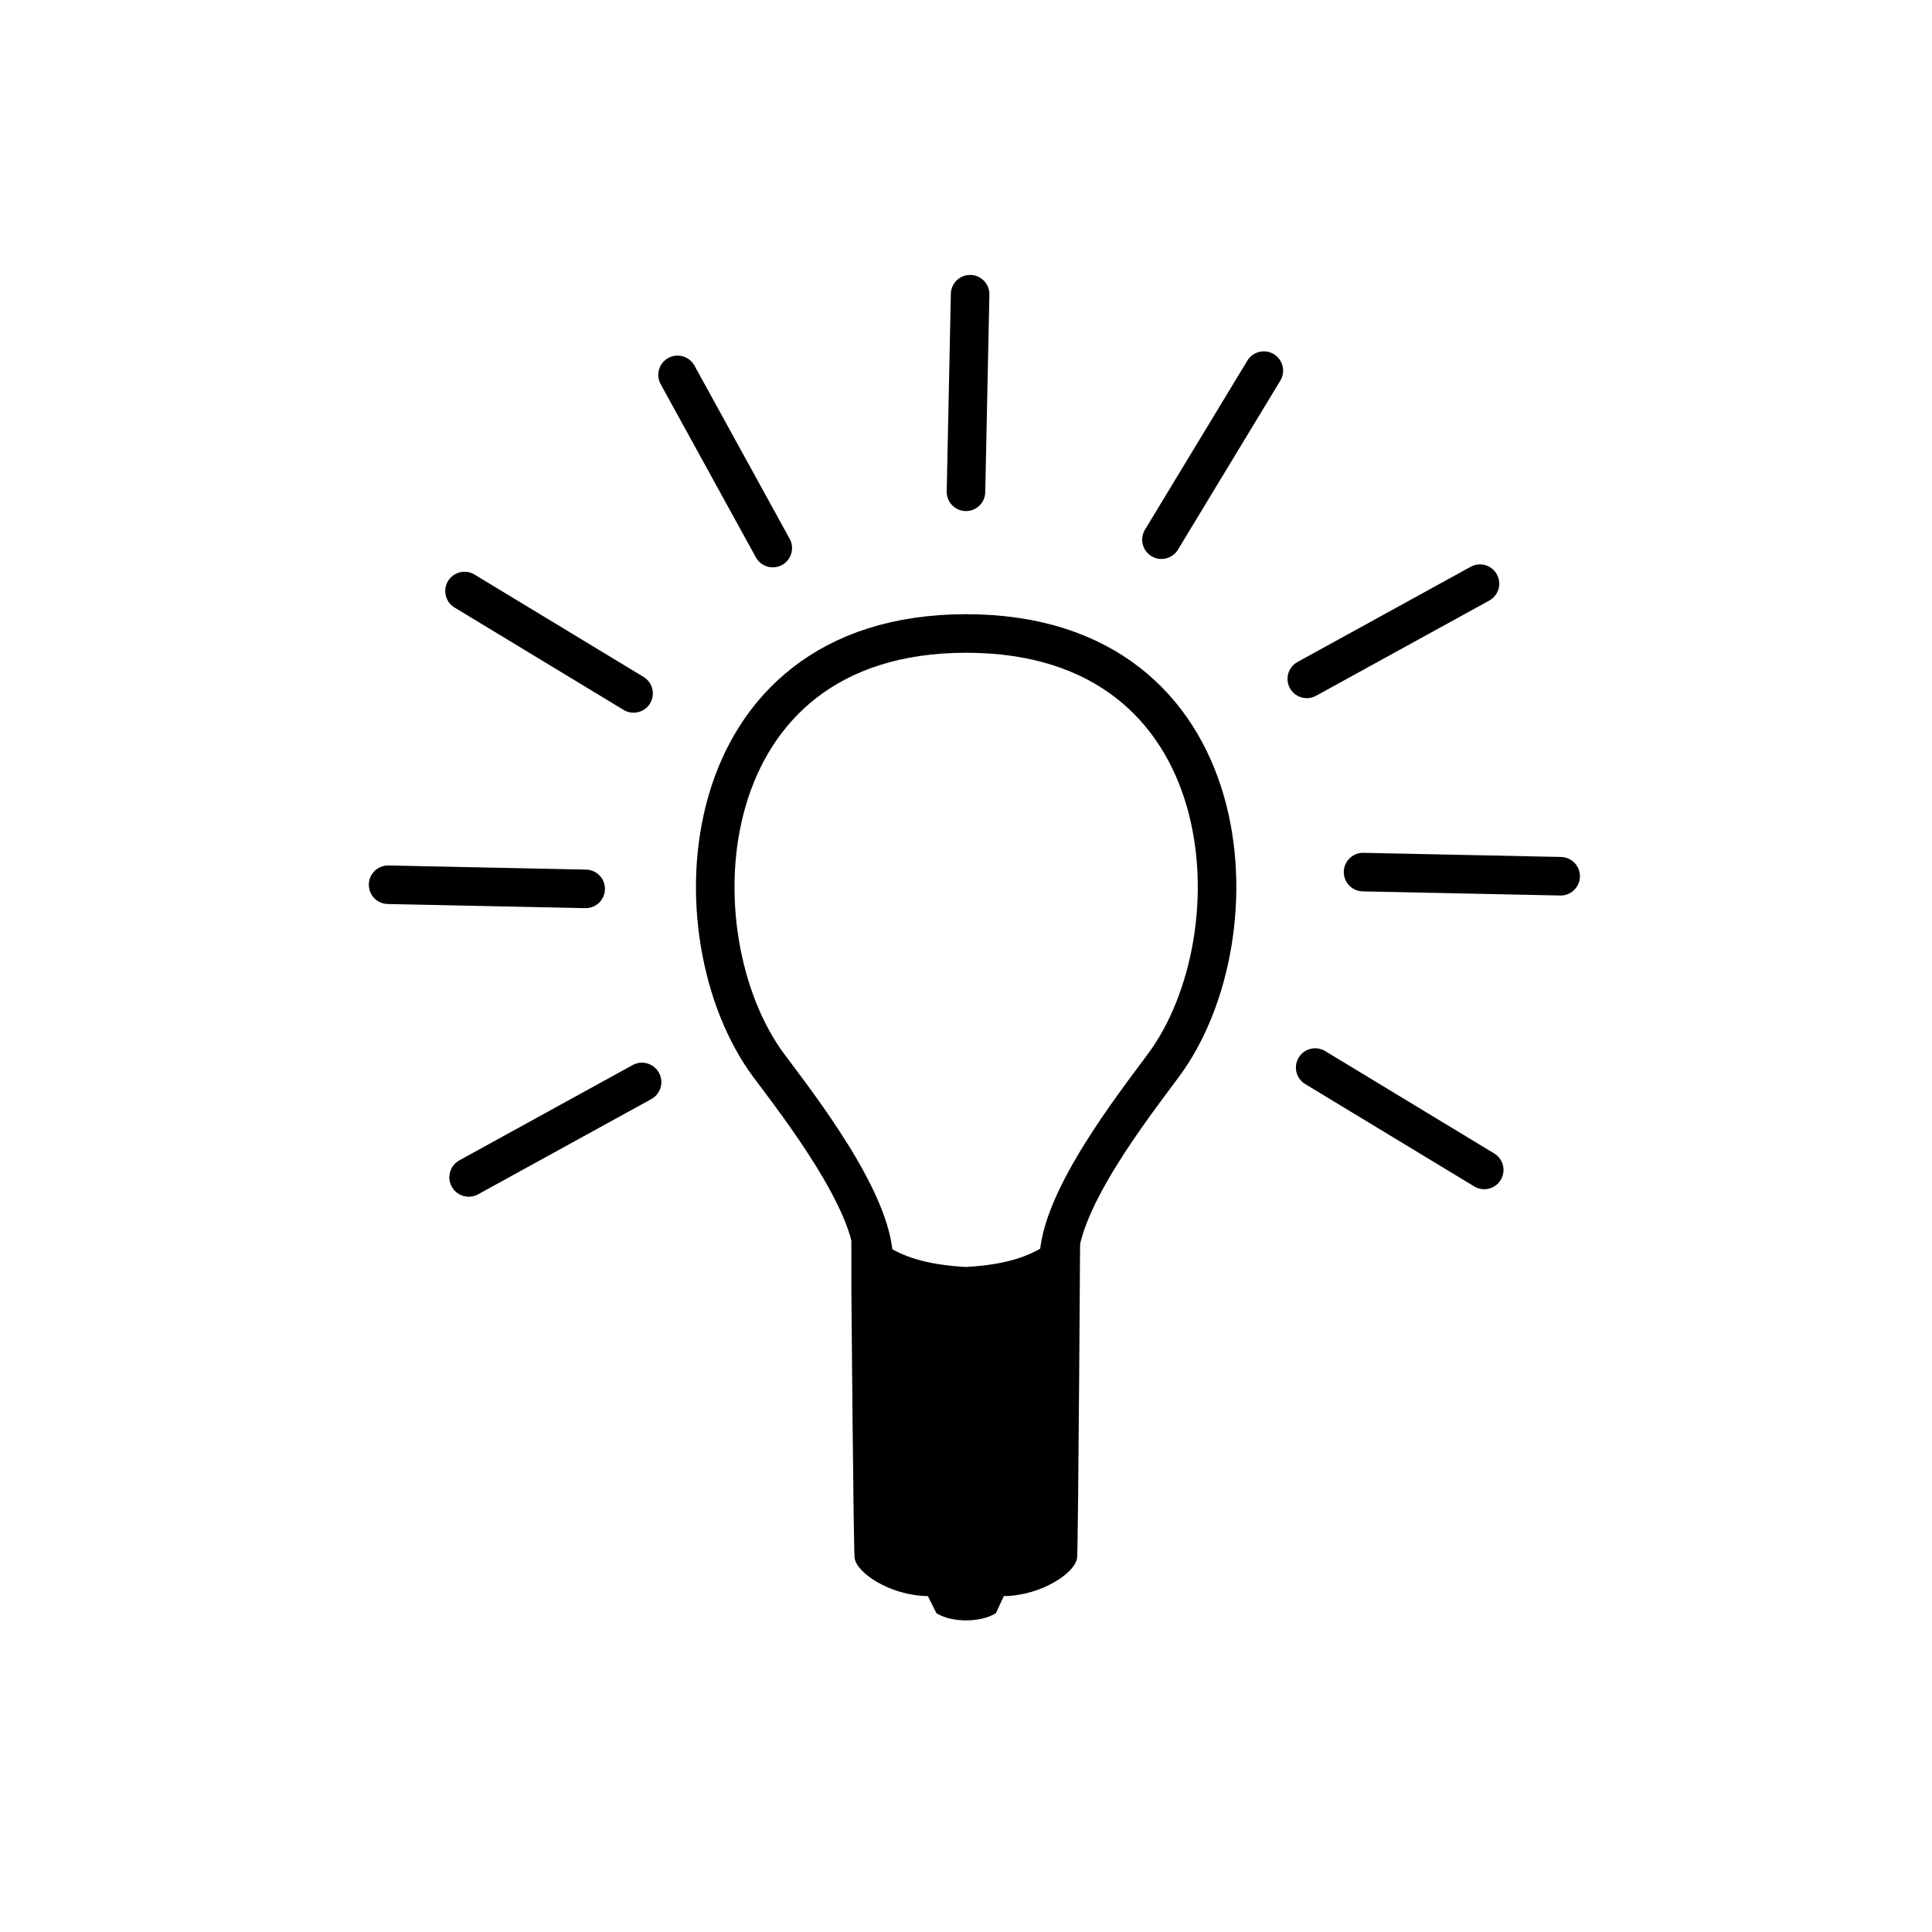
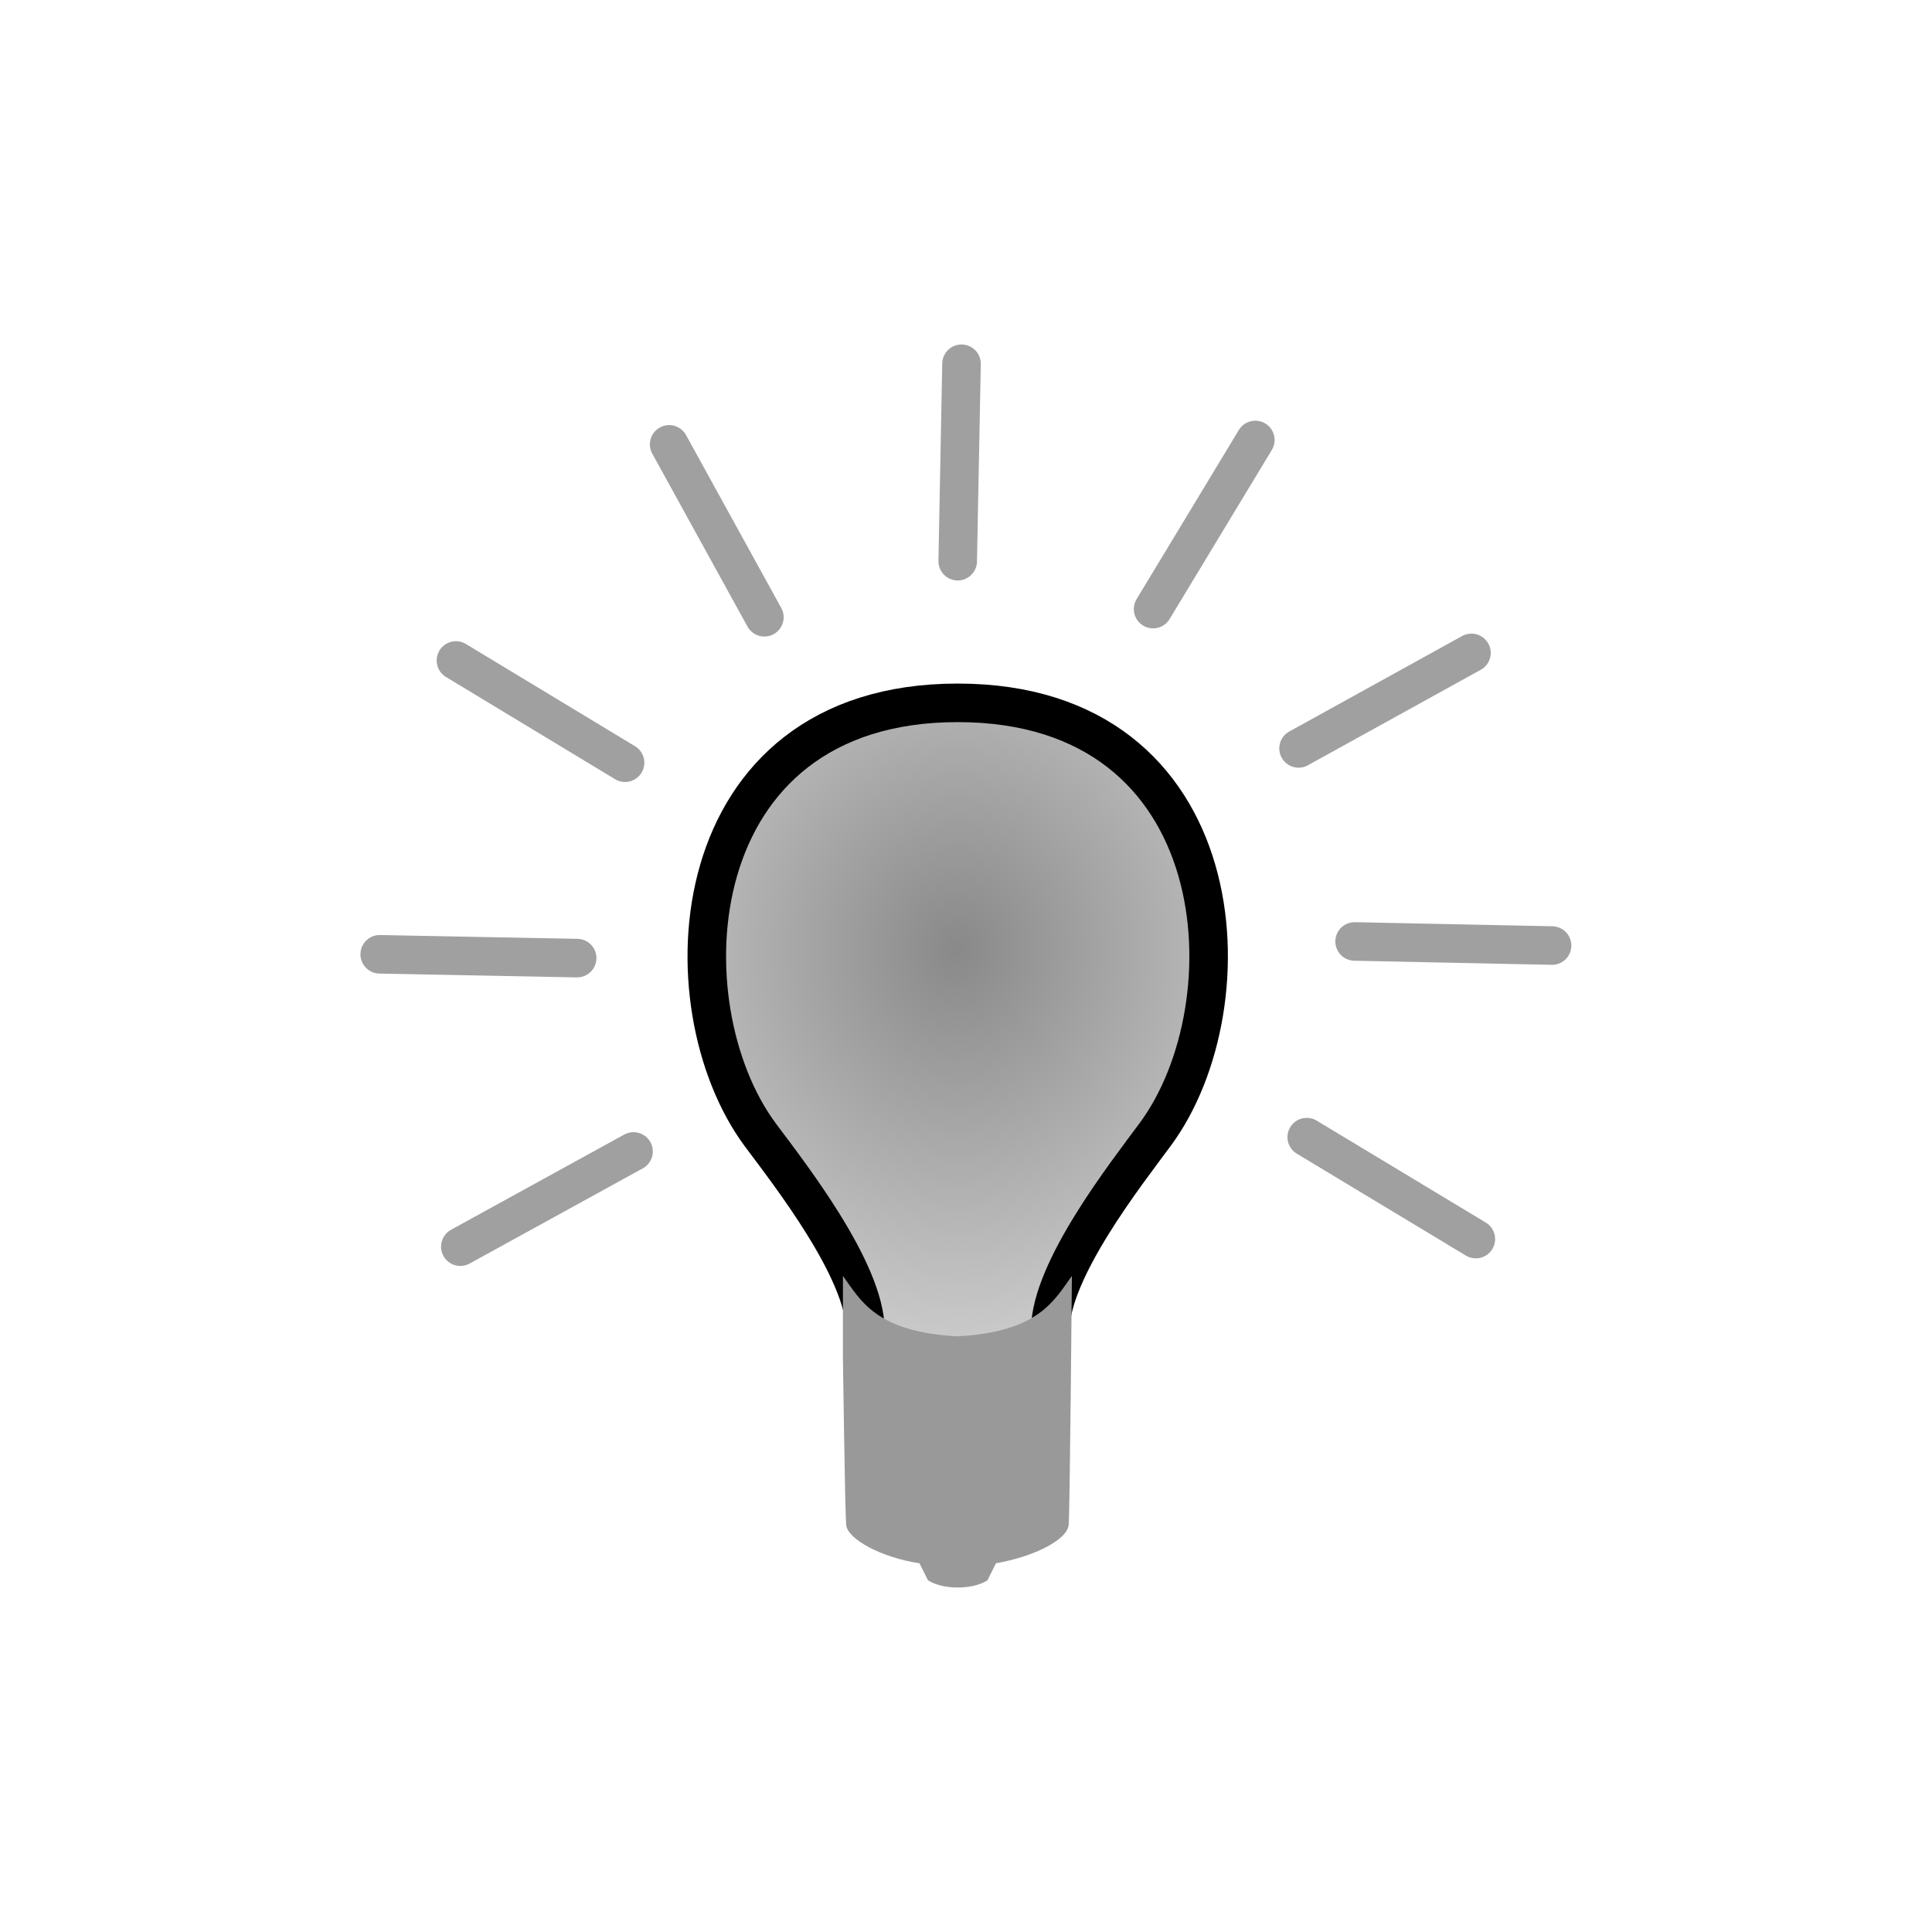
<svg xmlns="http://www.w3.org/2000/svg" xmlns:xlink="http://www.w3.org/1999/xlink" width="25" height="25" viewBox="0 0 6.615 6.615" version="1.1" id="svg8">
  <defs id="defs2">
+     <linearGradient id="linearGradient2364">
+       <stop style="stop-color:#898989;stop-opacity:1" offset="0" id="stop2360" />
+       <stop style="stop-color:#d3d3d3;stop-opacity:1" offset="1" id="stop2362" />
+     </linearGradient>
    <clipPath clipPathUnits="userSpaceOnUse" id="clipPath924">
      <path style="fill:#000000;fill-rule:evenodd;stroke:none;stroke-width:0.265px;stroke-linecap:butt;stroke-linejoin:miter;stroke-opacity:1" d="m 1.704,3.77 h 3.232 c 0,0 -0.069,1.562 -1.591,1.562 -1.417,0 -1.641,-1.562 -1.641,-1.562 z" id="path926" />
    </clipPath>
+     <radialGradient xlink:href="#linearGradient2364" id="radialGradient2366" cx="3.308" cy="3.177" fx="3.308" fy="3.177" r="0.926" gradientTransform="matrix(1.483437,4.4856321e-5,-4.9922207e-5,1.65097,-1.598945,-2.233225)" gradientUnits="userSpaceOnUse" />
  </defs>
-   <g id="layer4" style="display:inline">
-     <path id="path875" style="fill:none;fill-rule:evenodd;stroke:#000000;stroke-width:0.132;stroke-linecap:butt;stroke-linejoin:miter;stroke-miterlimit:4;stroke-dasharray:none;stroke-opacity:1" d="m 3.308,2.169 c -0.951,0 -1.006,1.034 -0.676,1.479 0.099,0.133 0.357,0.462 0.36,0.667 0.002,0.142 0.081,0.378 0.325,0.378 0.245,0 0.306,-0.236 0.308,-0.378 C 3.626,4.11 3.886,3.78 3.984,3.647 4.314,3.202 4.259,2.169 3.308,2.169 Z" />
-     <path id="path884" style="fill:#000000;fill-rule:evenodd;stroke:none;stroke-width:0.265;stroke-linecap:butt;stroke-linejoin:miter;stroke-miterlimit:4;stroke-dasharray:none;stroke-opacity:1" d="m 2.915,4.415 c 0,0 0.007,0.867 0.011,0.918 0.004,0.05 0.119,0.13 0.251,0.132 l 0.029,0.058 c 0,0 0.033,0.025 0.102,0.025 0.069,5e-6 0.102,-0.025 0.102,-0.025 L 3.437,5.465 C 3.569,5.463 3.684,5.383 3.688,5.333 3.692,5.282 3.699,4.131 3.699,4.131 3.637,4.217 3.584,4.323 3.307,4.338 3.029,4.323 2.977,4.217 2.915,4.131 Z" />
-     <path style="fill:none;fill-rule:evenodd;stroke:#000000;stroke-width:0.132;stroke-linecap:round;stroke-linejoin:miter;stroke-miterlimit:4;stroke-dasharray:none;stroke-opacity:1" d="M 1.605,4.031 2.198,3.705" id="path889" />
-     <use x="0" y="0" xlink:href="#path889" id="use1015" width="100%" height="100%" />
-     <use x="0" y="0" xlink:href="#path889" transform="rotate(30,3.336164,3.014712)" id="use1017" width="100%" height="100%" />
-     <use x="0" y="0" xlink:href="#path889" transform="rotate(60,3.336164,3.014712)" id="use1019" width="100%" height="100%" />
-     <use x="0" y="0" xlink:href="#path889" transform="rotate(90,3.336164,3.014712)" id="use1021" width="100%" height="100%" />
-     <use x="0" y="0" xlink:href="#path889" transform="rotate(120,3.336164,3.014712)" id="use1023" width="100%" height="100%" />
-     <use x="0" y="0" xlink:href="#path889" transform="rotate(150,3.336164,3.014712)" id="use1025" width="100%" height="100%" />
-     <use x="0" y="0" xlink:href="#path889" transform="rotate(180,3.336164,3.014712)" id="use1027" width="100%" height="100%" />
-     <use x="0" y="0" xlink:href="#path889" transform="rotate(-150,3.336164,3.014712)" id="use1029" width="100%" height="100%" />
-     <use x="0" y="0" xlink:href="#path889" transform="rotate(-120,3.336164,3.014712)" id="use1031" width="100%" height="100%" />
+   <g id="g1609" style="display:inline" transform="translate(-0.02887227,0.2374695)">
+     <path id="glass" style="fill:url(#radialGradient2366);fill-rule:evenodd;stroke:#000000;stroke-width:0.132;stroke-linecap:butt;stroke-linejoin:miter;stroke-miterlimit:4;stroke-dasharray:none;stroke-opacity:1;image-rendering:auto;fill-opacity:1" d="m 3.308,2.169 c -0.951,0 -1.006,1.034 -0.676,1.479 0.099,0.133 0.357,0.462 0.36,0.667 0.002,0.142 0.081,0.378 0.325,0.378 0.245,0 0.306,-0.236 0.308,-0.378 C 3.626,4.11 3.886,3.78 3.984,3.647 4.314,3.202 4.259,2.169 3.308,2.169 Z" />
+     <path id="socket" style="fill:#999999;fill-rule:evenodd;stroke:none;stroke-width:0.265;stroke-linecap:butt;stroke-linejoin:miter;stroke-miterlimit:4;stroke-dasharray:none;stroke-opacity:1;fill-opacity:1" d="m 2.915,4.415 c 0,0 0.007,0.518 0.011,0.568 0.004,0.05 0.123,0.113 0.251,0.132 l 0.029,0.058 c 0,0 0.033,0.025 0.102,0.025 0.069,5e-6 0.102,-0.025 0.102,-0.025 l 0.029,-0.058 C 3.571,5.092 3.684,5.034 3.688,4.983 3.692,4.933 3.699,4.131 3.699,4.131 3.637,4.217 3.584,4.323 3.307,4.338 3.029,4.323 2.977,4.217 2.915,4.131 Z" />
+     <g id="shine" style="stroke:#a0a0a0;stroke-opacity:1;fill:#ffb017;fill-opacity:1">
+       <path style="fill:#ffb017;fill-rule:evenodd;stroke:#a0a0a0;stroke-width:0.132;stroke-linecap:round;stroke-linejoin:miter;stroke-miterlimit:4;stroke-dasharray:none;stroke-opacity:1;fill-opacity:1" d="M 1.605,4.031 2.198,3.705" id="use1015" />
+       <path style="fill:#ffb017;fill-rule:evenodd;stroke:#a0a0a0;stroke-width:0.132;stroke-linecap:round;stroke-linejoin:miter;stroke-miterlimit:4;stroke-dasharray:none;stroke-opacity:1;fill-opacity:1" d="m 1.329,3.03 0.676,0.013" id="use1017" />
+       <path style="fill:#ffb017;fill-rule:evenodd;stroke:#a0a0a0;stroke-width:0.132;stroke-linecap:round;stroke-linejoin:miter;stroke-miterlimit:4;stroke-dasharray:none;stroke-opacity:1;fill-opacity:1" d="M 1.59,2.024 2.169,2.374" id="use1019" />
+       <path style="fill:#ffb017;fill-rule:evenodd;stroke:#a0a0a0;stroke-width:0.132;stroke-linecap:round;stroke-linejoin:miter;stroke-miterlimit:4;stroke-dasharray:none;stroke-opacity:1;fill-opacity:1" d="M 2.32,1.284 2.646,1.876" id="use1021" />
+       <path style="fill:#ffb017;fill-rule:evenodd;stroke:#a0a0a0;stroke-width:0.132;stroke-linecap:round;stroke-linejoin:miter;stroke-miterlimit:4;stroke-dasharray:none;stroke-opacity:1;fill-opacity:1" d="M 3.321,1.008 3.308,1.684" id="use1023" />
+       <path style="fill:#ffb017;fill-rule:evenodd;stroke:#a0a0a0;stroke-width:0.132;stroke-linecap:round;stroke-linejoin:miter;stroke-miterlimit:4;stroke-dasharray:none;stroke-opacity:1;fill-opacity:1" d="M 4.327,1.269 3.977,1.848" id="use1025" />
+       <path style="fill:#ffb017;fill-rule:evenodd;stroke:#a0a0a0;stroke-width:0.132;stroke-linecap:round;stroke-linejoin:miter;stroke-miterlimit:4;stroke-dasharray:none;stroke-opacity:1;fill-opacity:1" d="M 5.067,1.998 4.475,2.325" id="use1027" />
+       <path style="fill:#ffb017;fill-rule:evenodd;stroke:#a0a0a0;stroke-width:0.132;stroke-linecap:round;stroke-linejoin:miter;stroke-miterlimit:4;stroke-dasharray:none;stroke-opacity:1;fill-opacity:1" d="M 5.343,3 4.667,2.986" id="use1029" />
+       <path style="fill:#ffb017;fill-rule:evenodd;stroke:#a0a0a0;stroke-width:0.132;stroke-linecap:round;stroke-linejoin:miter;stroke-miterlimit:4;stroke-dasharray:none;stroke-opacity:1;fill-opacity:1" d="M 5.082,4.005 4.503,3.656" id="use1031" />
+     </g>
  </g>
</svg>
